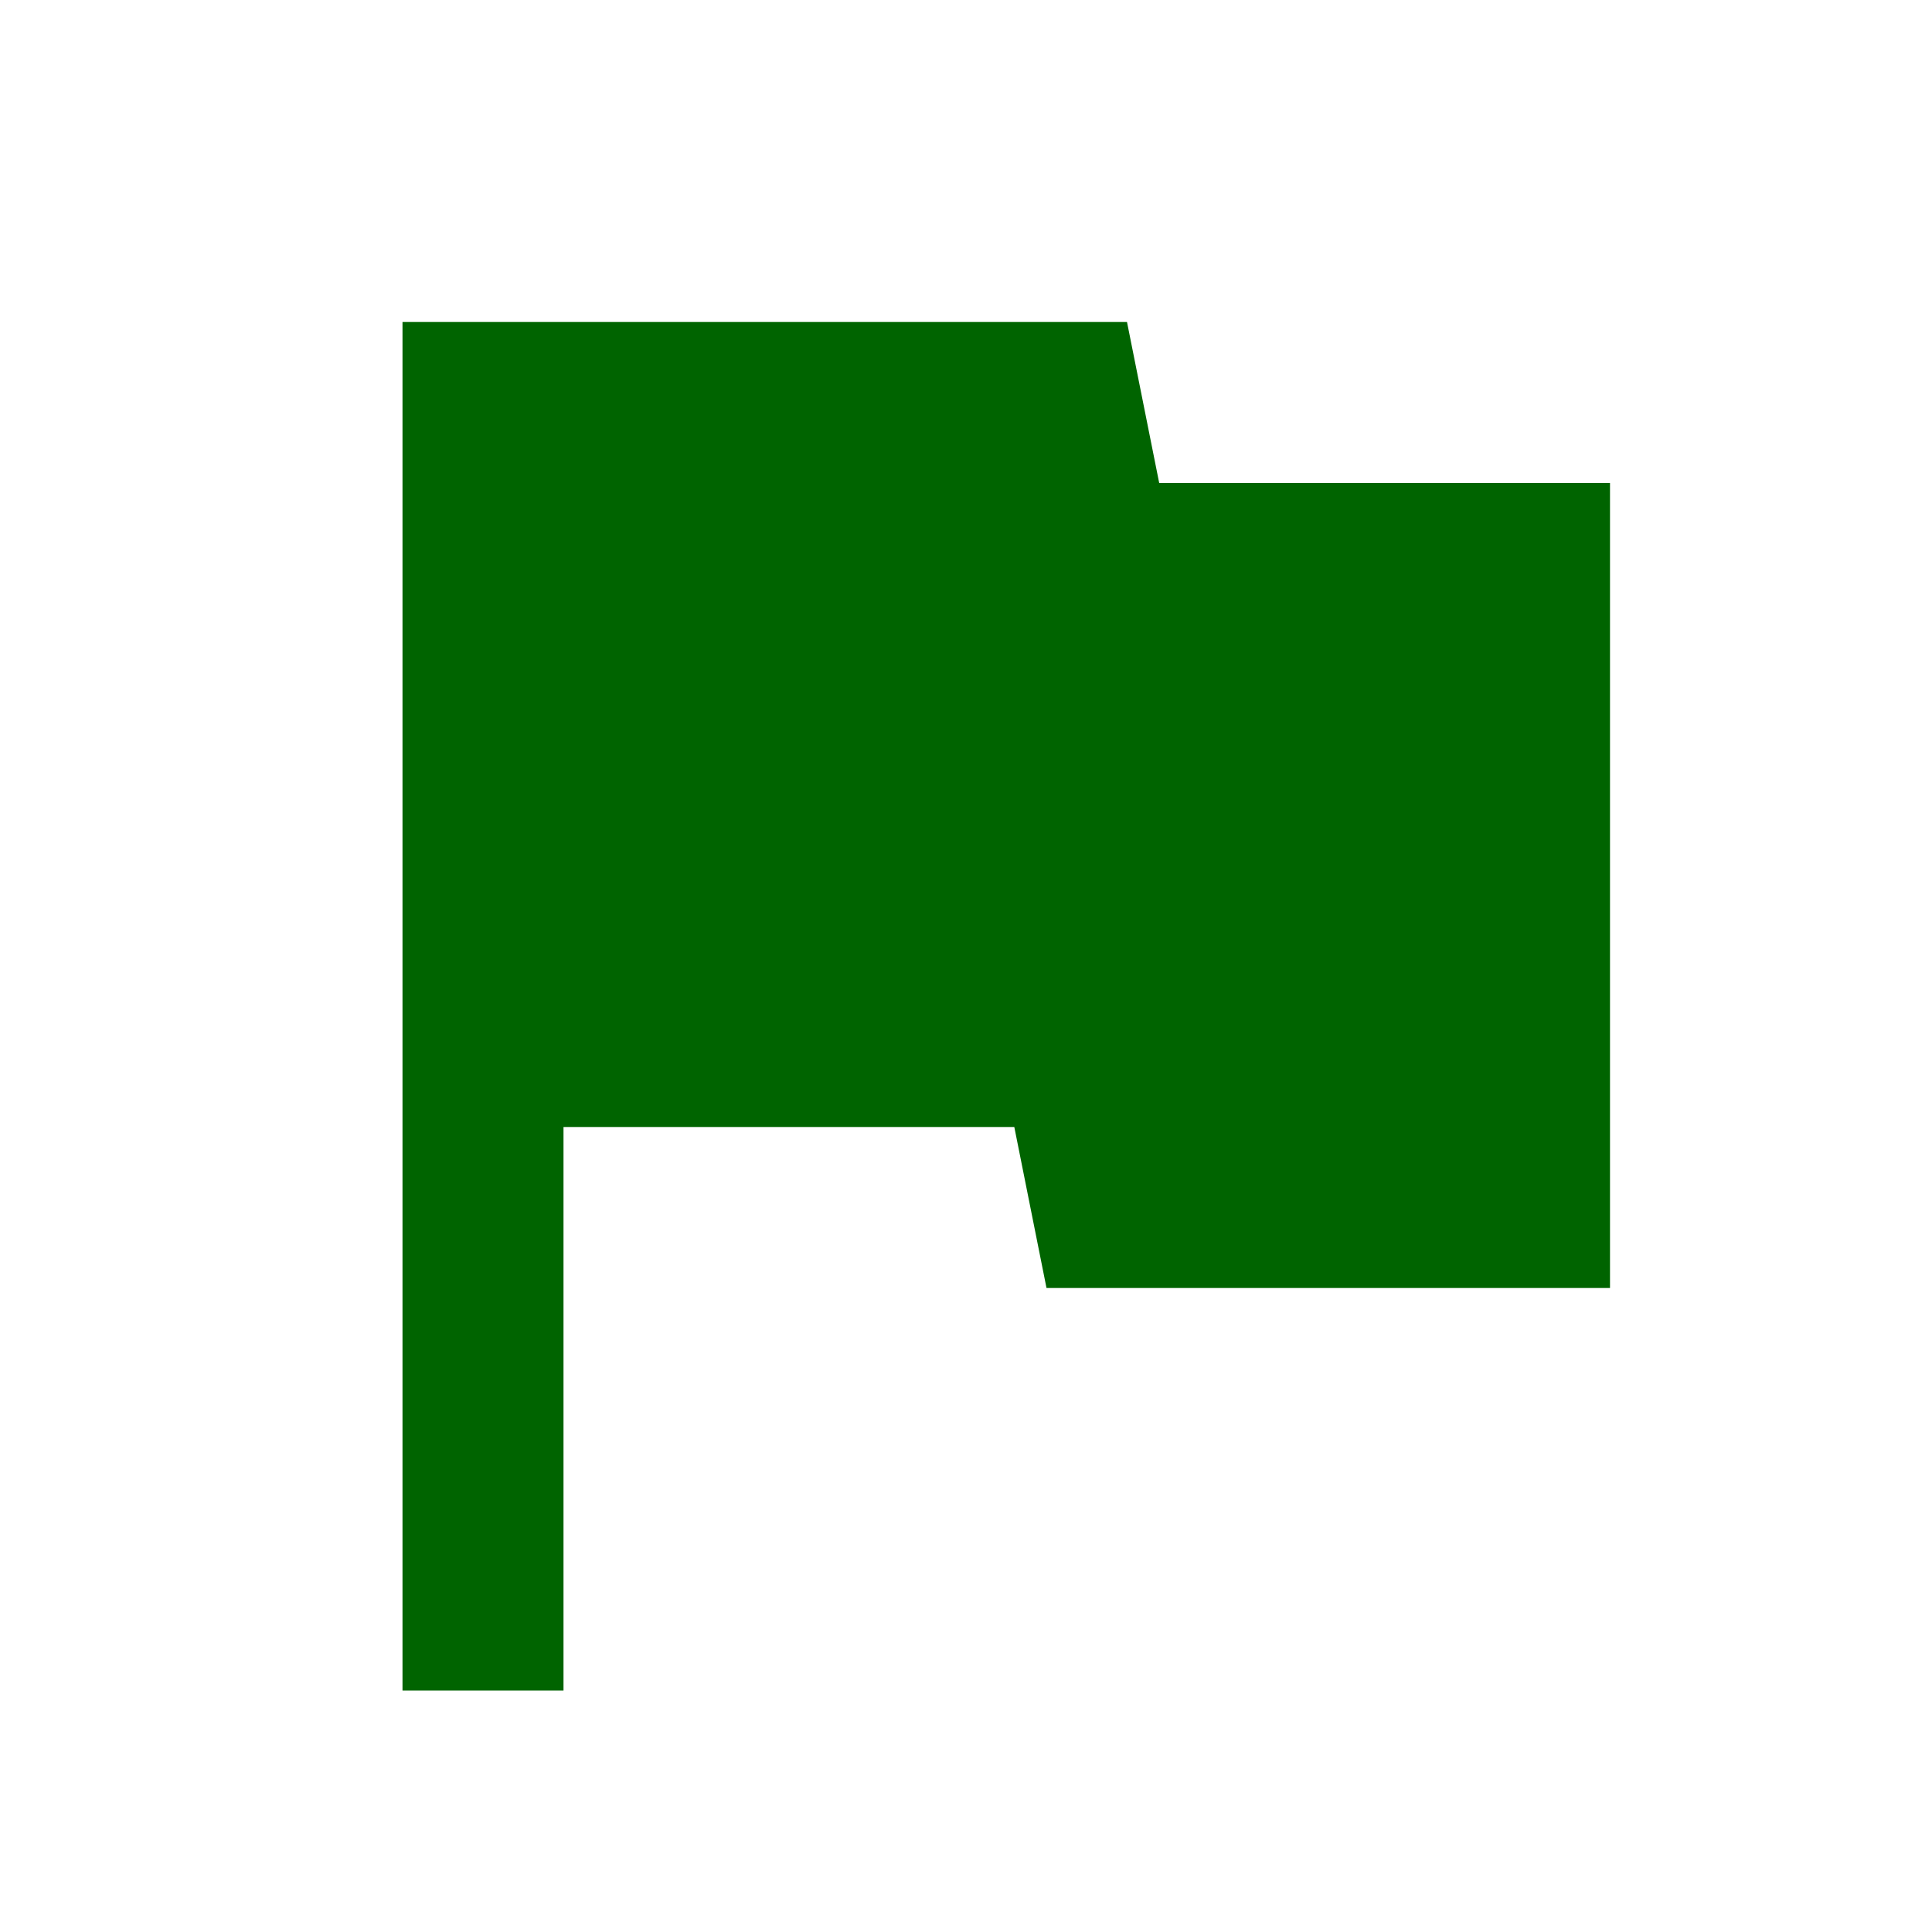
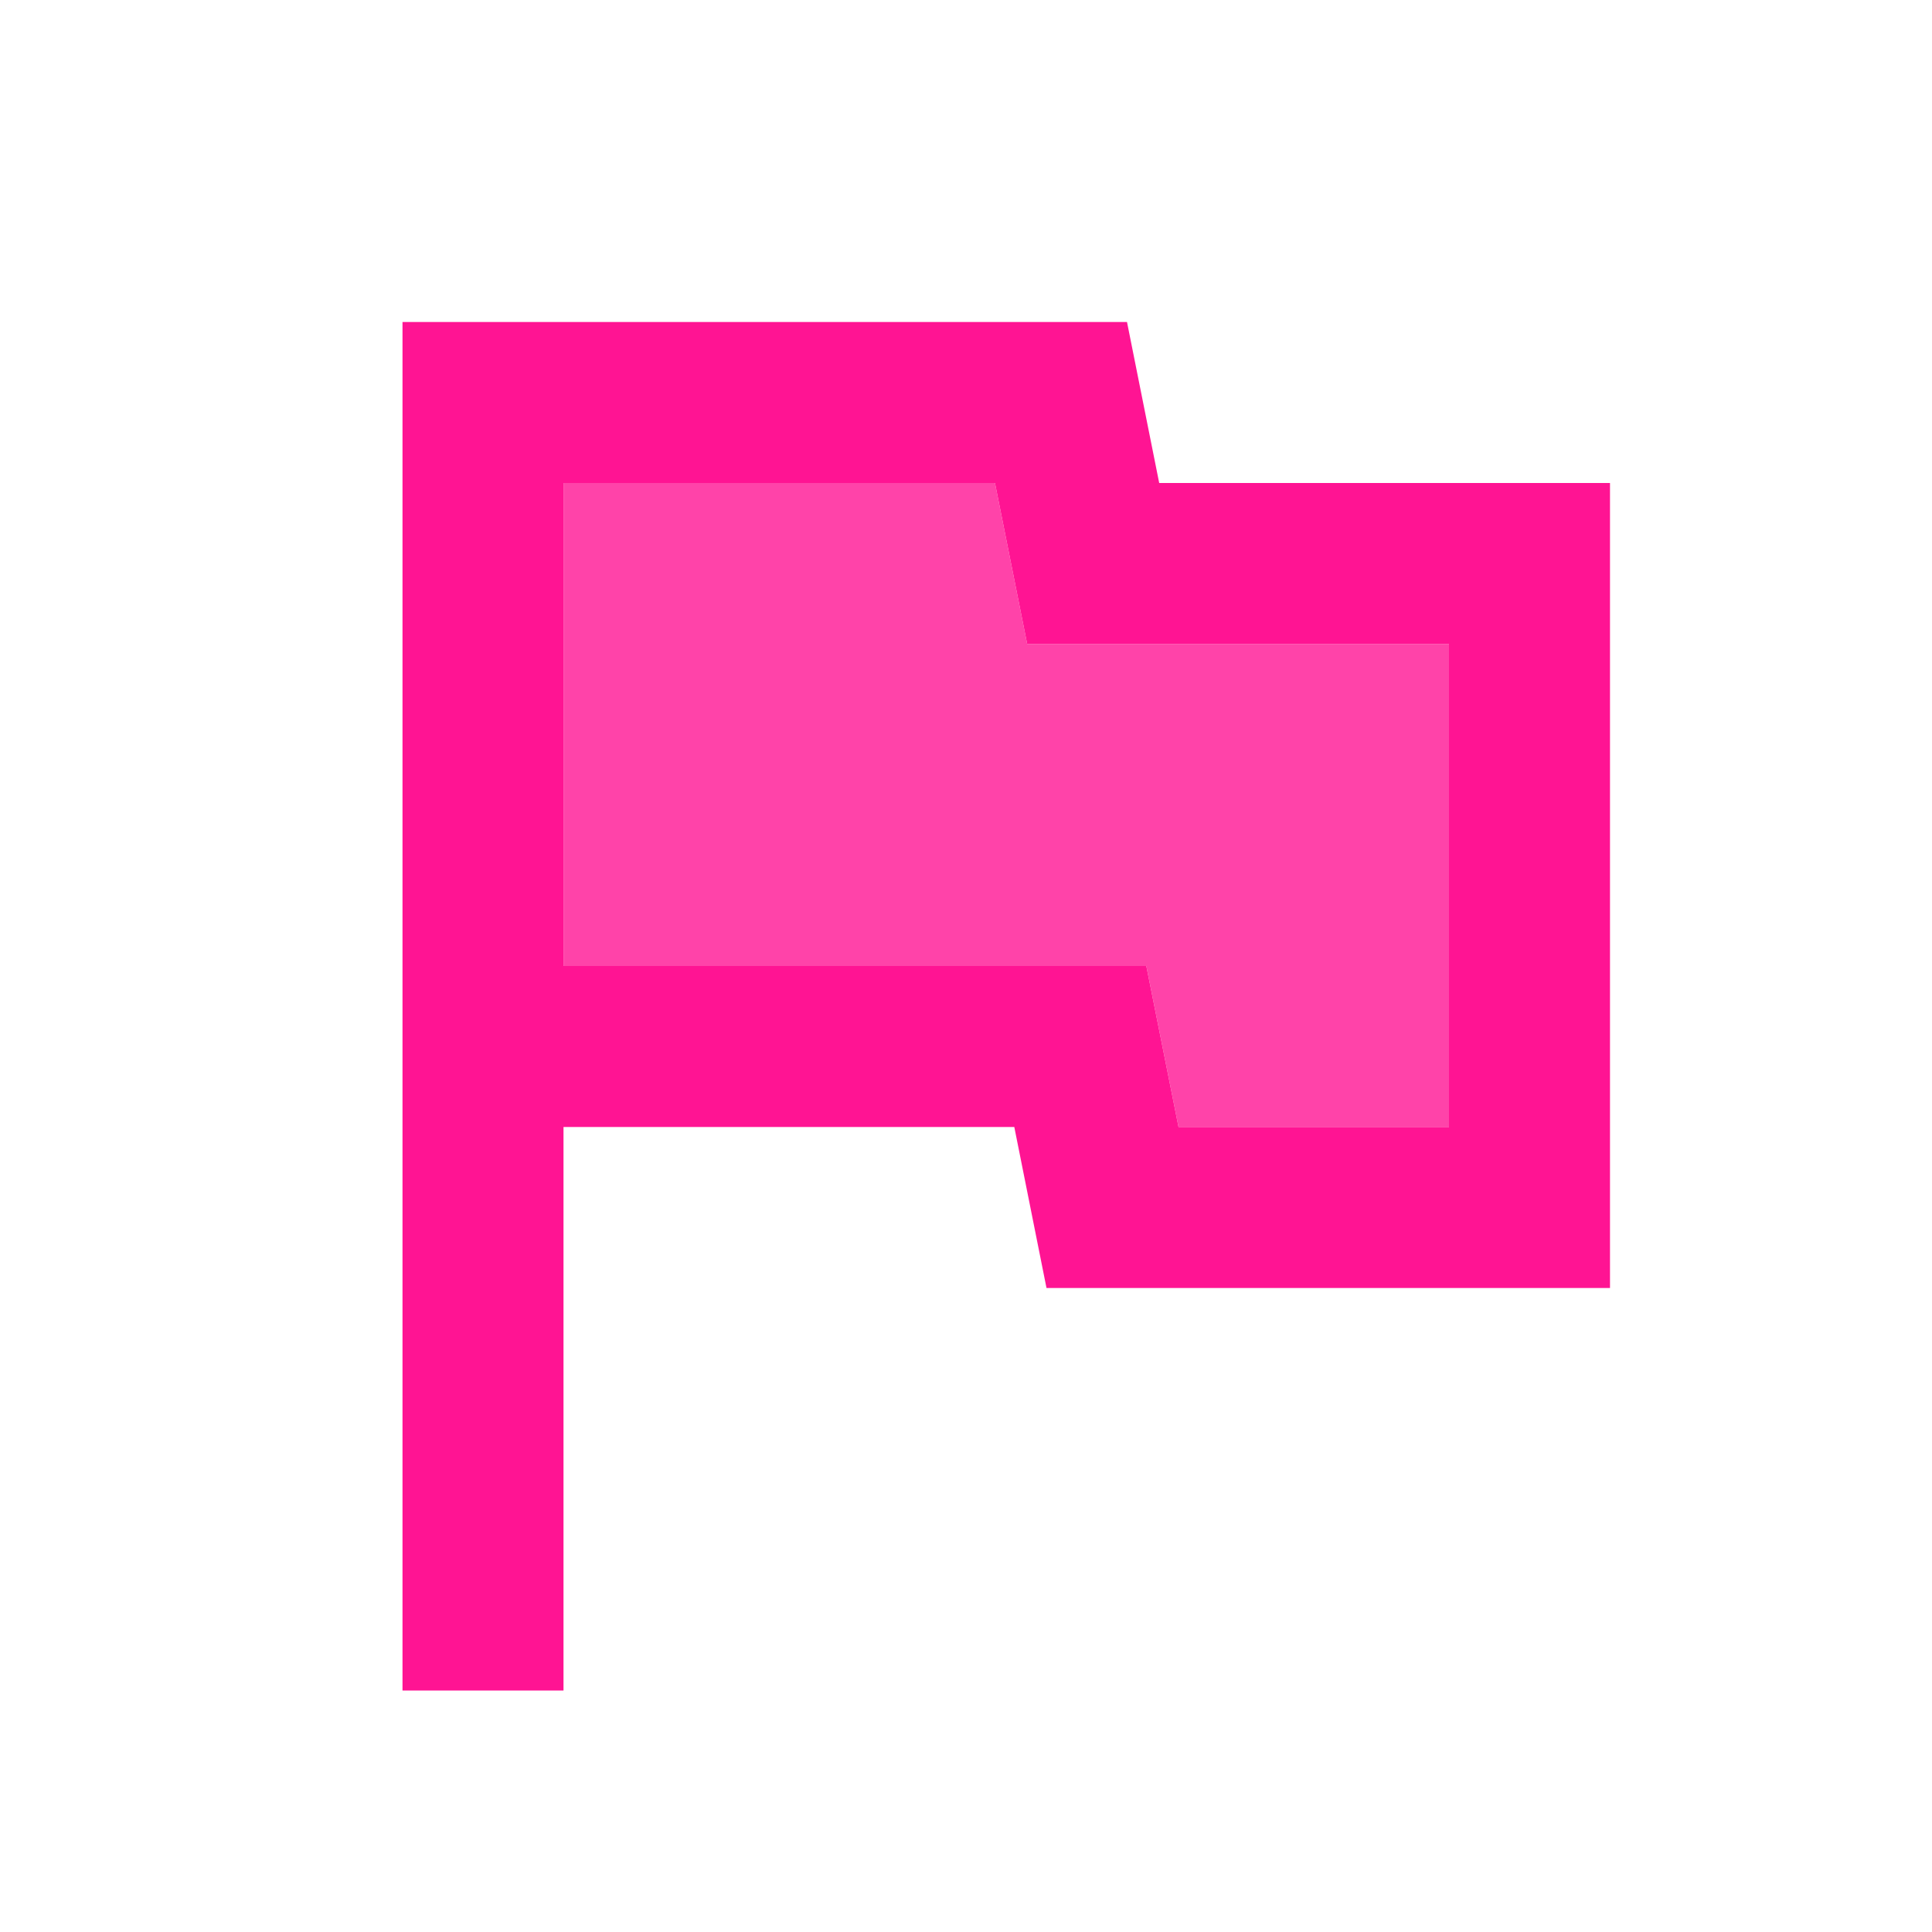
- <svg xmlns="http://www.w3.org/2000/svg" height="24px" viewBox="0 0 24 24" width="24px" fill="#006400">
-   <path d="M0 0h24v24H0z" fill="none" />
-   <path d="M14.4 6L14 4H5v17h2v-7h5.6l.4 2h7V6z" />
+ <svg xmlns="http://www.w3.org/2000/svg" height="24px" viewBox="0 0 24 24" width="24px" fill="#ff1493">
+   <path d="M0 0h24v24H0V0z" fill="none" />
+   <path d="M12.36 6H7v6h7.24l.4 2H18V8h-5.24z" opacity=".8" />
+   <path d="M14.4 6L14 4H5v17h2v-7h5.6l.4 2h7V6h-5.6zm3.6 8h-3.36l-.4-2H7V6h5.36l.4 2H18v6z" />
</svg>
